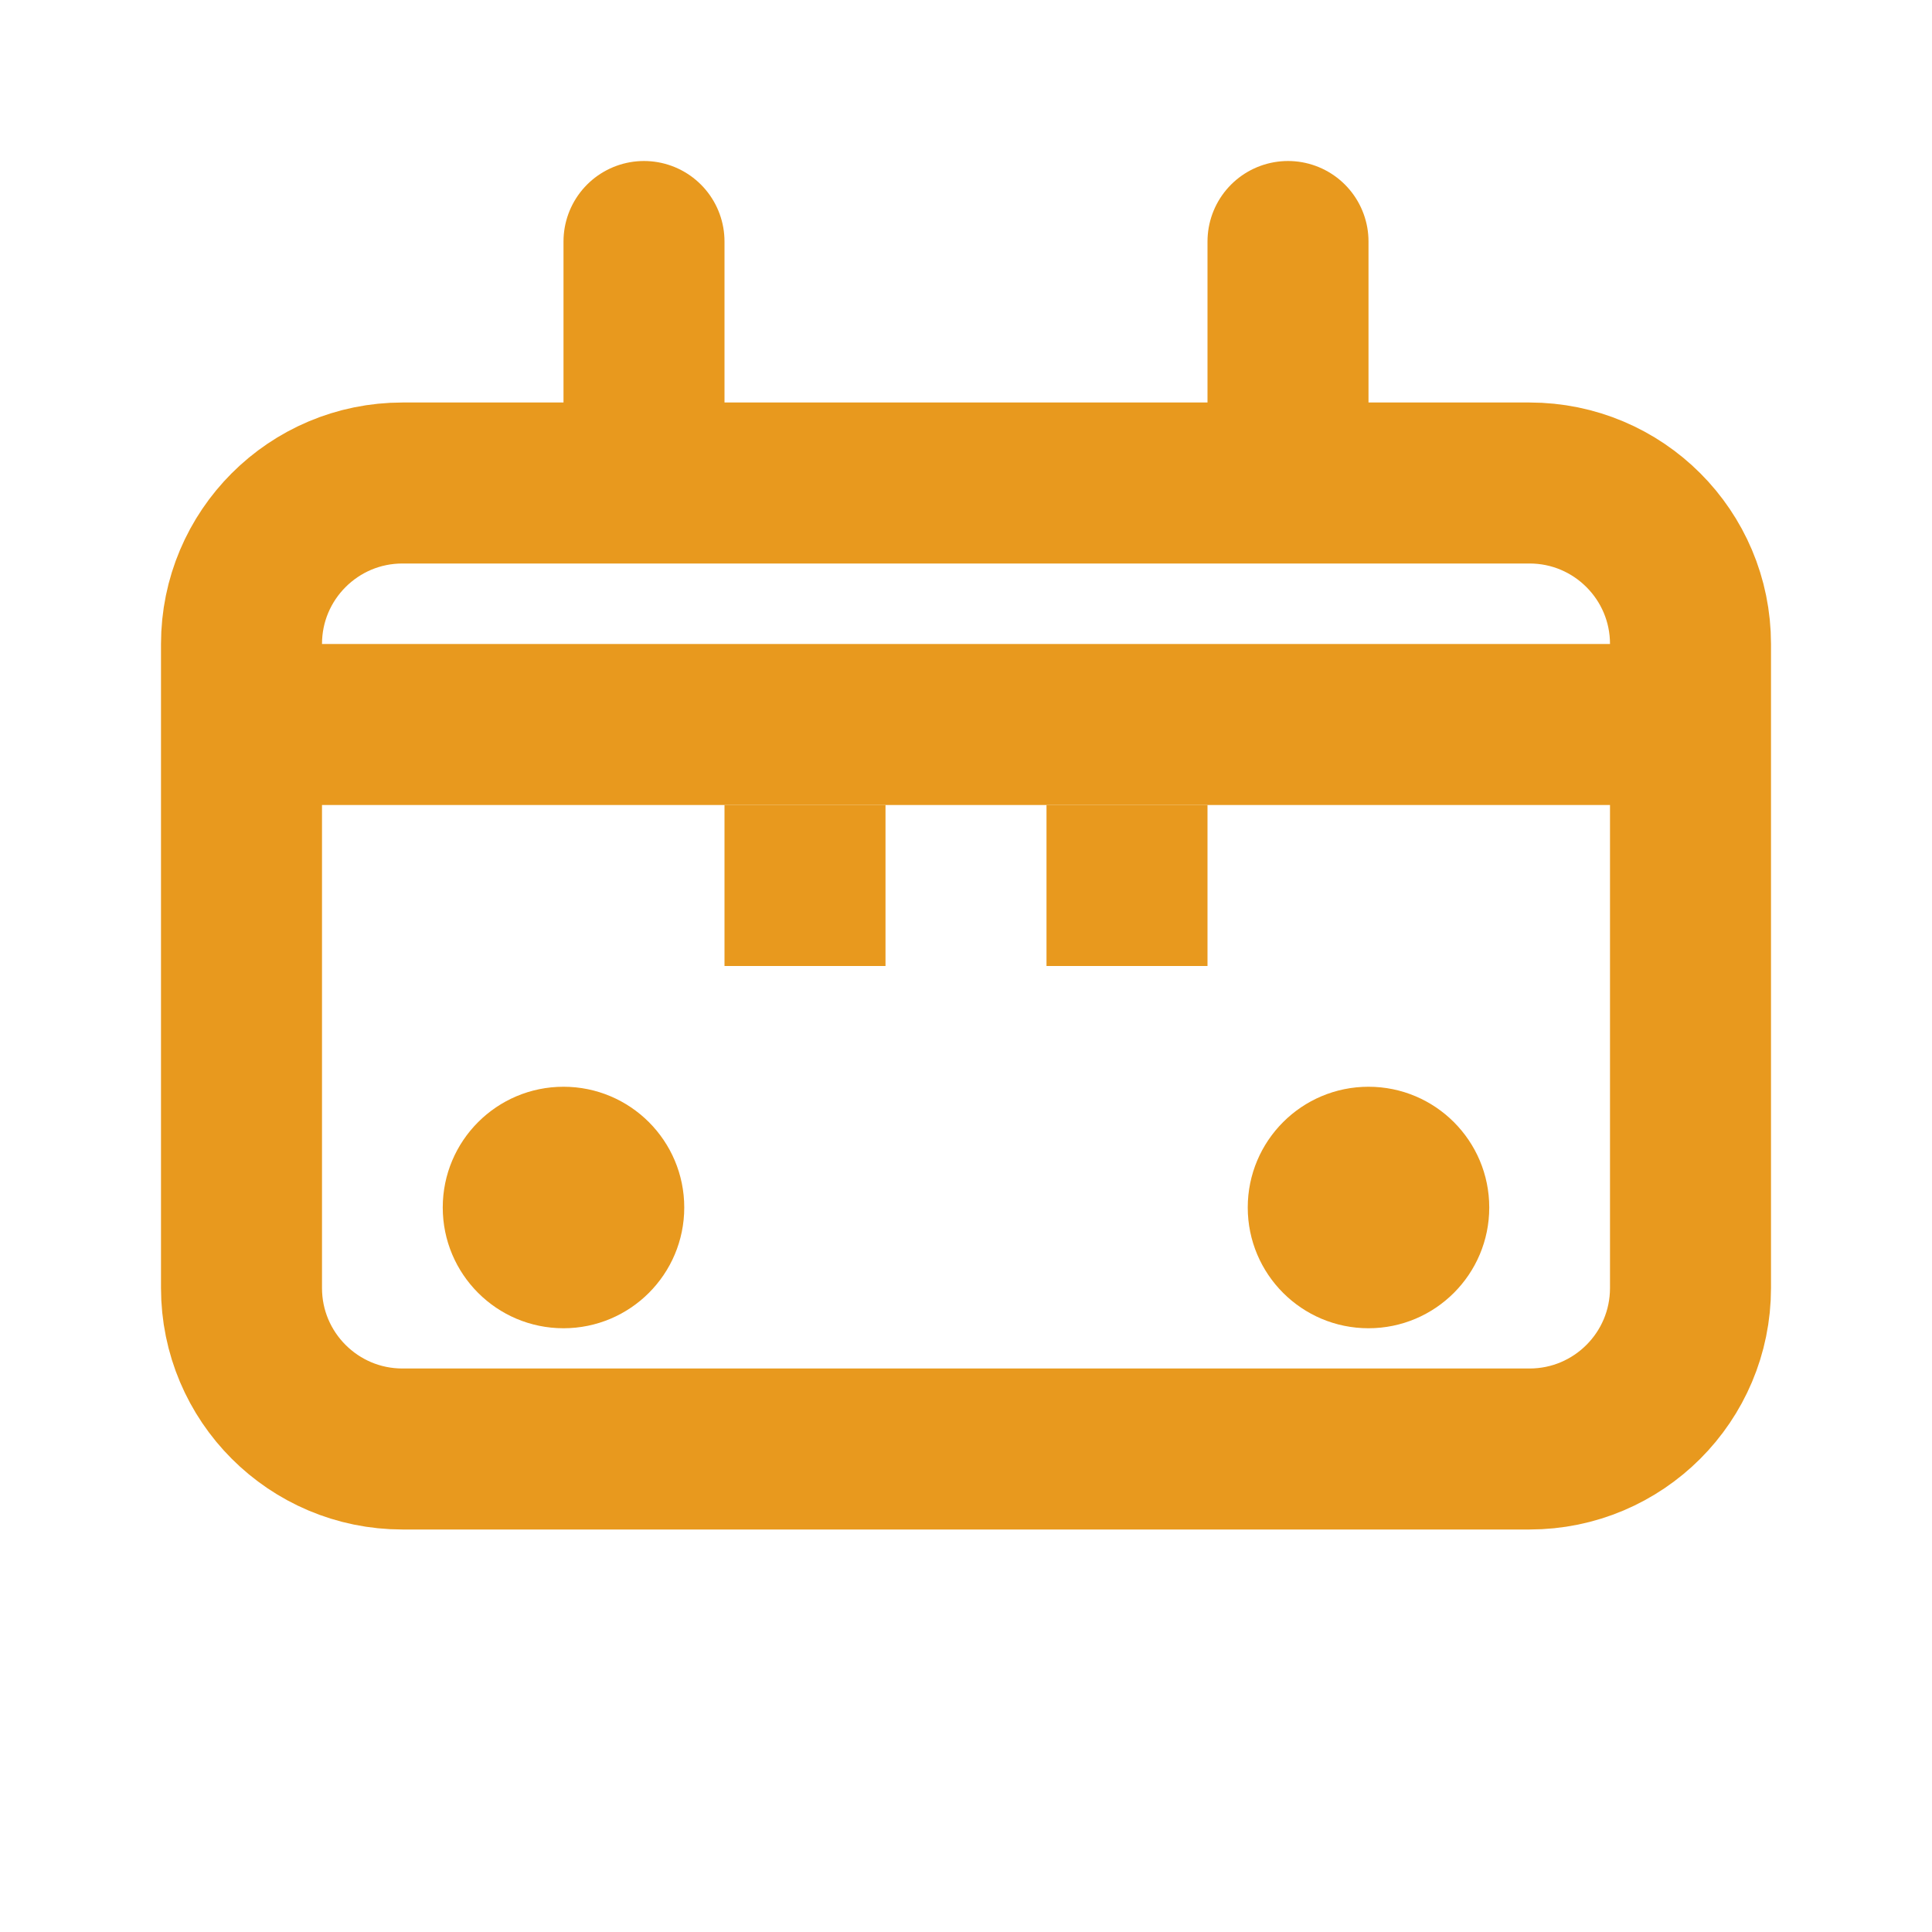
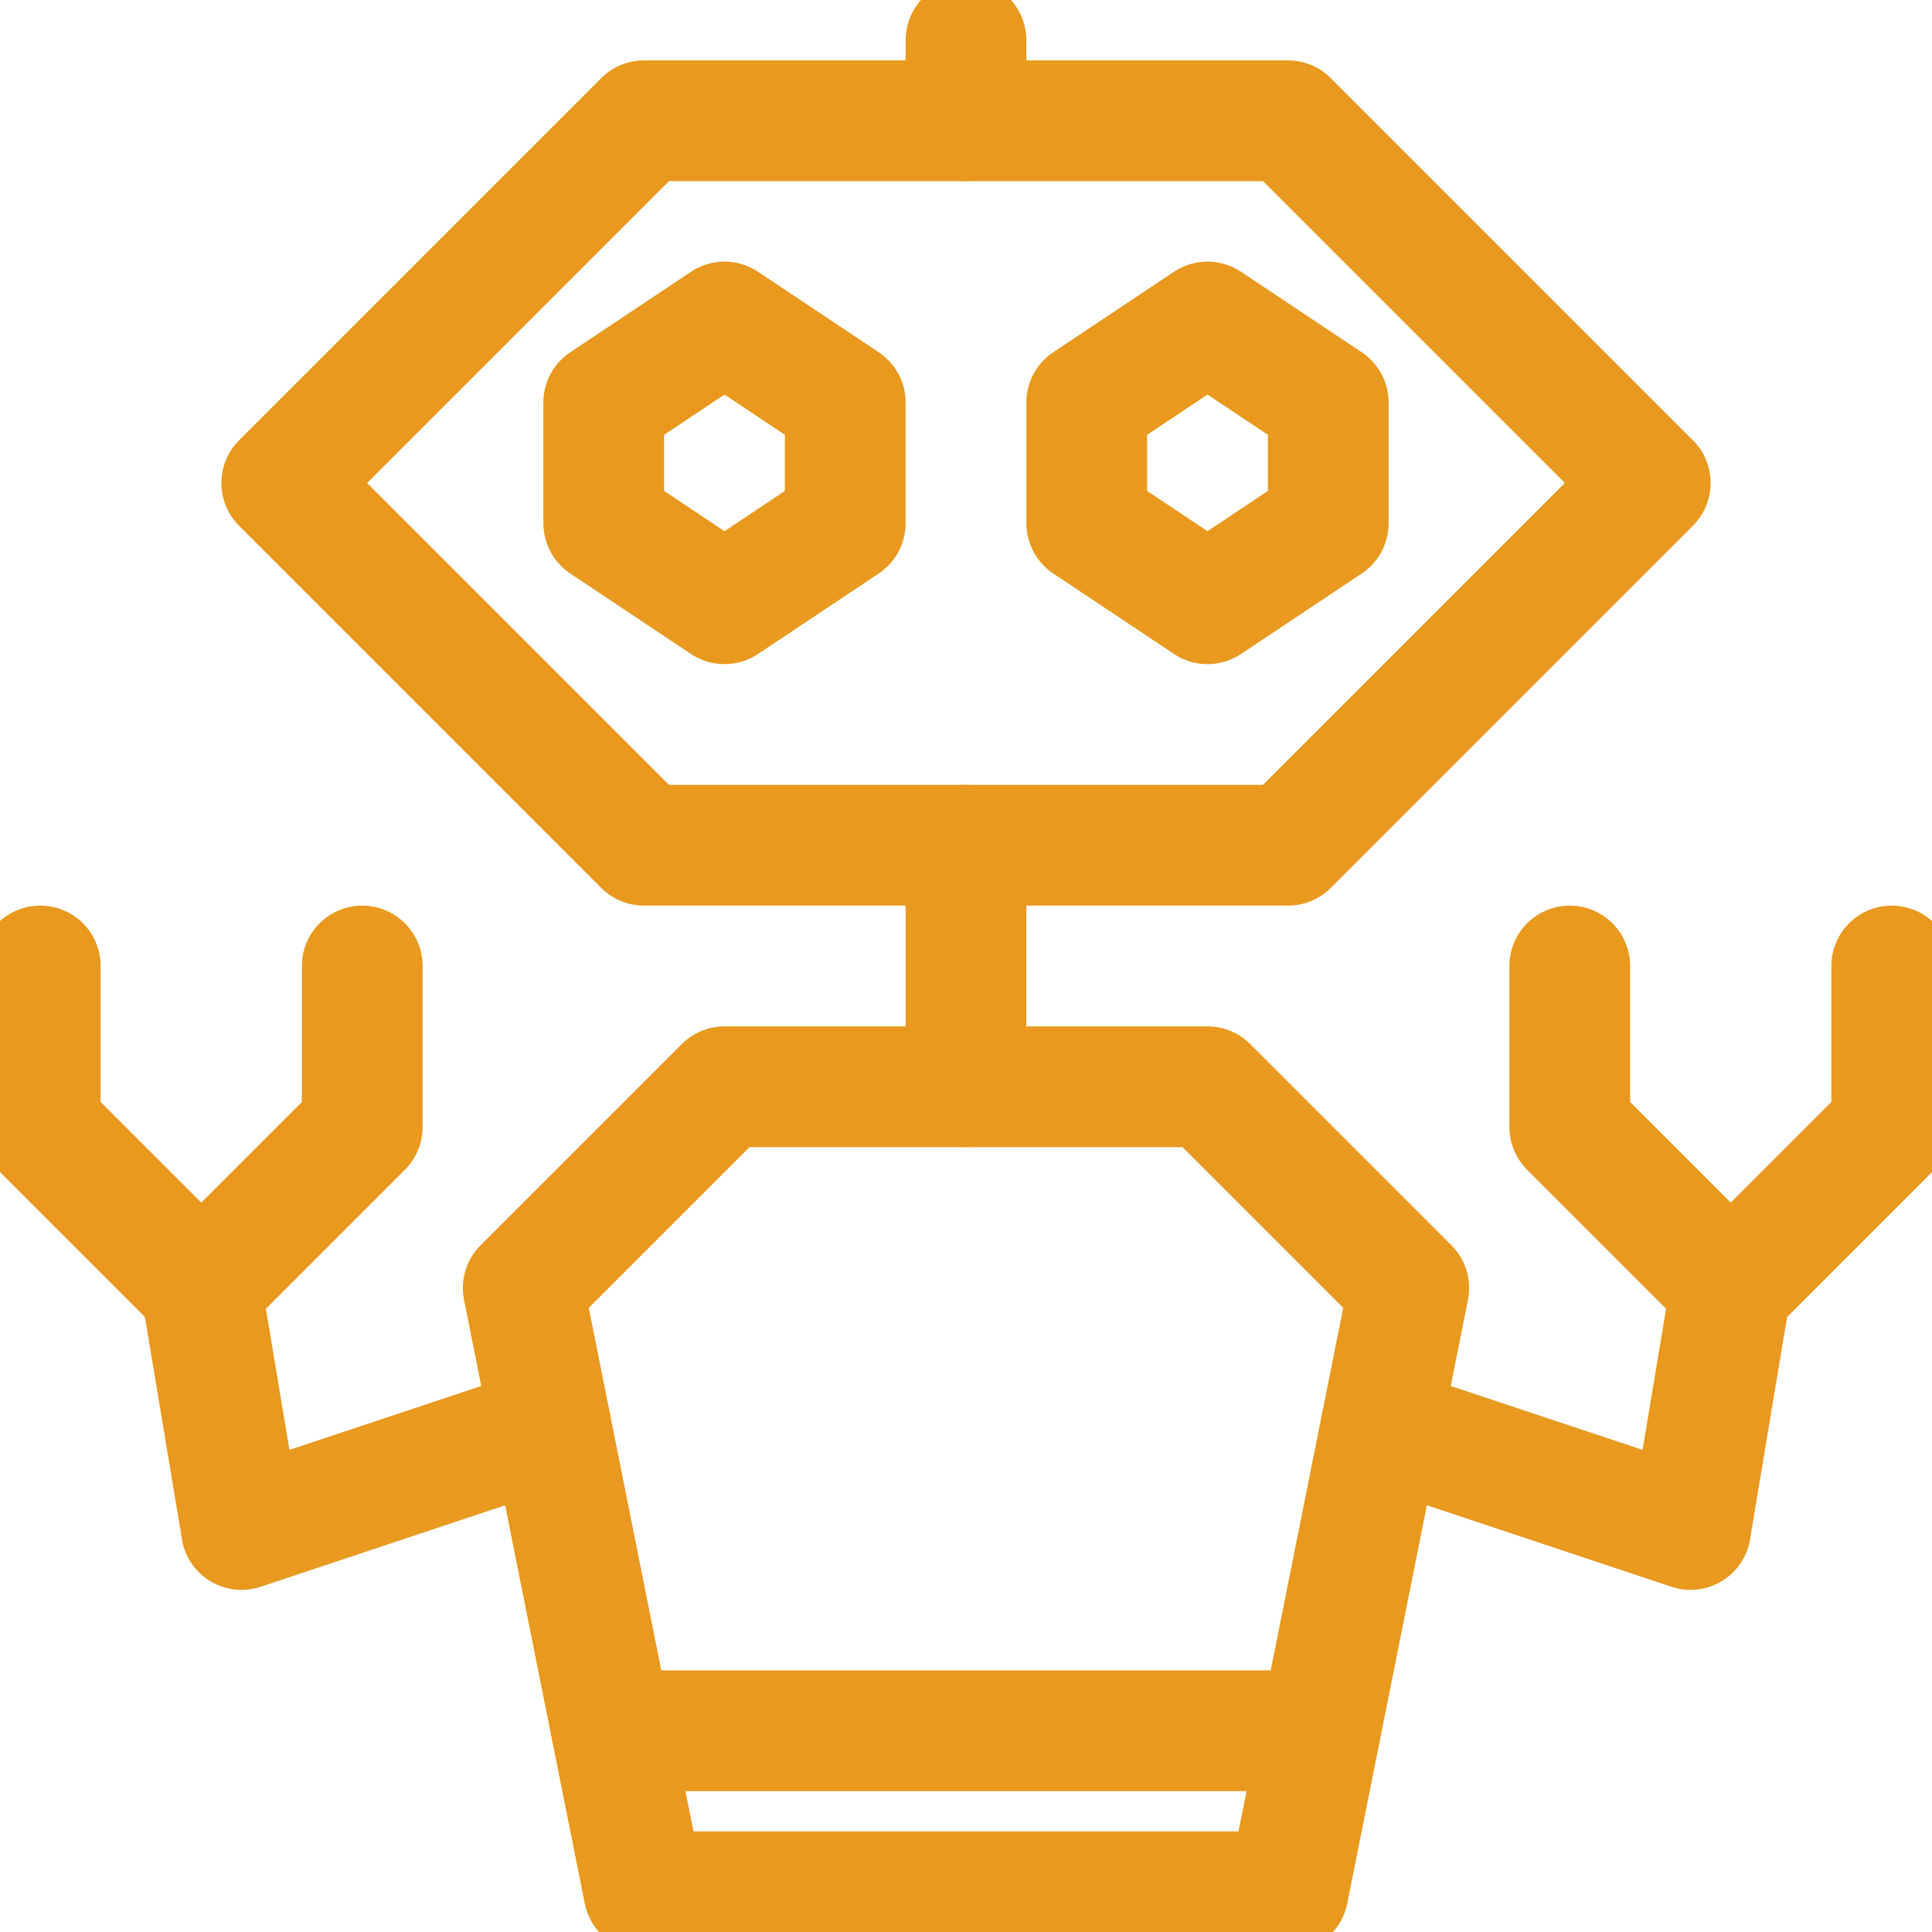
- <svg xmlns="http://www.w3.org/2000/svg" width="24" height="24" viewBox="0 0 24 24" fill="none">
-   <rect x="3" y="6" width="18" height="12" rx="2" stroke="#e8991e" stroke-width="2" />
-   <path d="M3 9H21" stroke="#e8991e" stroke-width="2" />
-   <circle cx="7" cy="15" r="1.5" fill="#e8991e" />
-   <circle cx="17" cy="15" r="1.5" fill="#e8991e" />
-   <rect x="9" y="10" width="2" height="2" fill="#e8991e" />
-   <rect x="13" y="10" width="2" height="2" fill="#e8991e" />
-   <path d="M8 3L8 5M16 3L16 5" stroke="#e8991e" stroke-width="2" stroke-linecap="round" />
+ <svg xmlns="http://www.w3.org/2000/svg" version="1.0" viewBox="0 0 24 24">
+   <g>
+     <polygon style="fill:none;stroke:#e8991e;stroke-linejoin:round;stroke-miterlimit:10;stroke-width:1.5" points="10.5,6.5 9,7.5 7.5,6.5 7.5,5 9,4 10.5,5 " />
+     <line style="fill:none;stroke:#e8991e;stroke-linecap:round;stroke-linejoin:round;stroke-miterlimit:10;stroke-width:1.5" x1="12" y1="0.5" x2="12" y2="1.5" />
+     <polygon style="fill:none;stroke:#e8991e;stroke-linecap:round;stroke-linejoin:round;stroke-miterlimit:10;stroke-width:1.5" points="16,23.5 8,23.5 6.5,16 9,13.5 15,13.5 17.5,16 " />
+     <line style="fill:none;stroke:#e8991e;stroke-linecap:round;stroke-linejoin:round;stroke-miterlimit:10;stroke-width:1.5" x1="12" y1="10.5" x2="12" y2="13.5" />
+     <line style="fill:none;stroke:#e8991e;stroke-linecap:round;stroke-linejoin:round;stroke-miterlimit:10;stroke-width:1.5" x1="7.6" y1="21.5" x2="16.4" y2="21.5" />
+     <polyline style="fill:none;stroke:#e8991e;stroke-linecap:round;stroke-linejoin:round;stroke-miterlimit:10;stroke-width:1.5" points="2.5,16 3,19 6.844,17.719 " />
+     <polyline style="fill:none;stroke:#e8991e;stroke-linecap:round;stroke-linejoin:round;stroke-miterlimit:10;stroke-width:1.5" points="0.5,12 0.5,14 2.5,16 4.5,14 4.5,12 " />
+     <polygon style="fill:none;stroke:#e8991e;stroke-linecap:round;stroke-linejoin:round;stroke-miterlimit:10;stroke-width:1.5" points="16,10.5 20.5,6 16,1.5 8,1.5 3.5,6 8,10.5 " />
+     <polygon style="fill:none;stroke:#e8991e;stroke-linejoin:round;stroke-miterlimit:10;stroke-width:1.5" points="13.5,6.5 15,7.5 16.5,6.5 16.5,5 15,4 13.5,5 " />
+     <polyline style="fill:none;stroke:#e8991e;stroke-linecap:round;stroke-linejoin:round;stroke-miterlimit:10;stroke-width:1.5" points="21.5,16 21,19 17.156,17.719 " />
+     <polyline style="fill:none;stroke:#e8991e;stroke-linecap:round;stroke-linejoin:round;stroke-miterlimit:10;stroke-width:1.5" points="23.5,12 23.5,14 21.5,16 19.5,14 19.5,12 " />
+   </g>
</svg>
